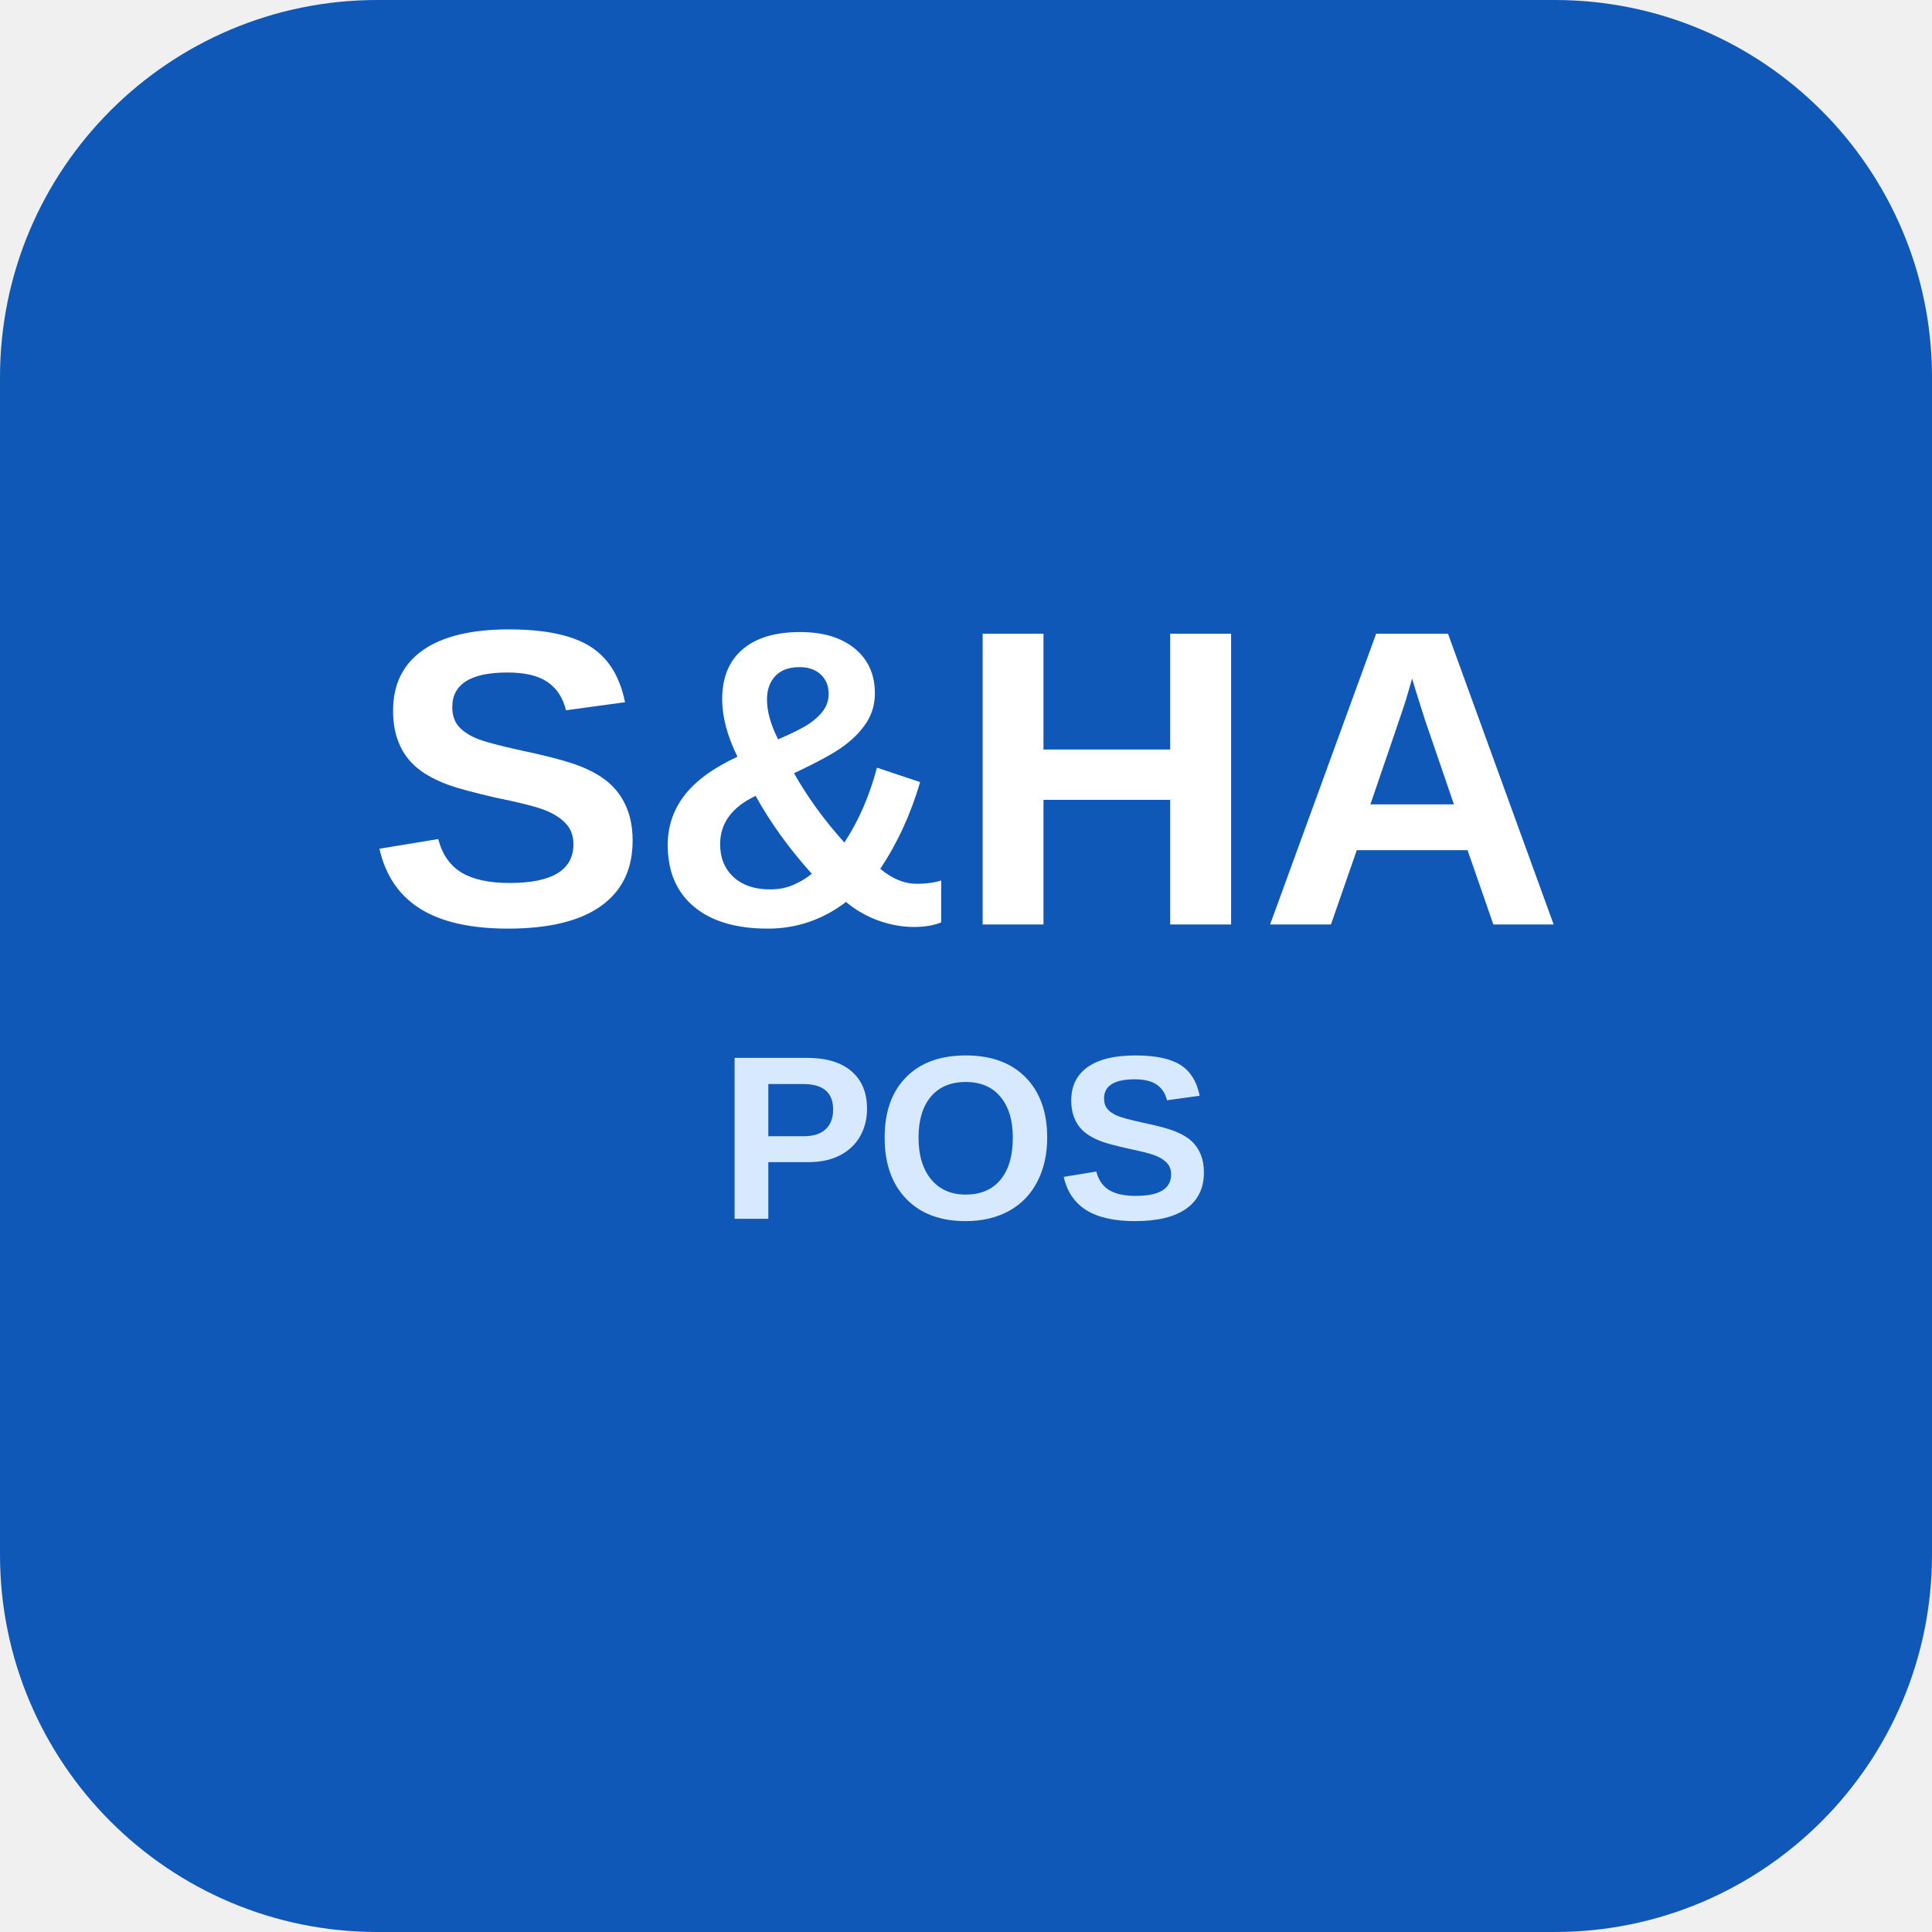
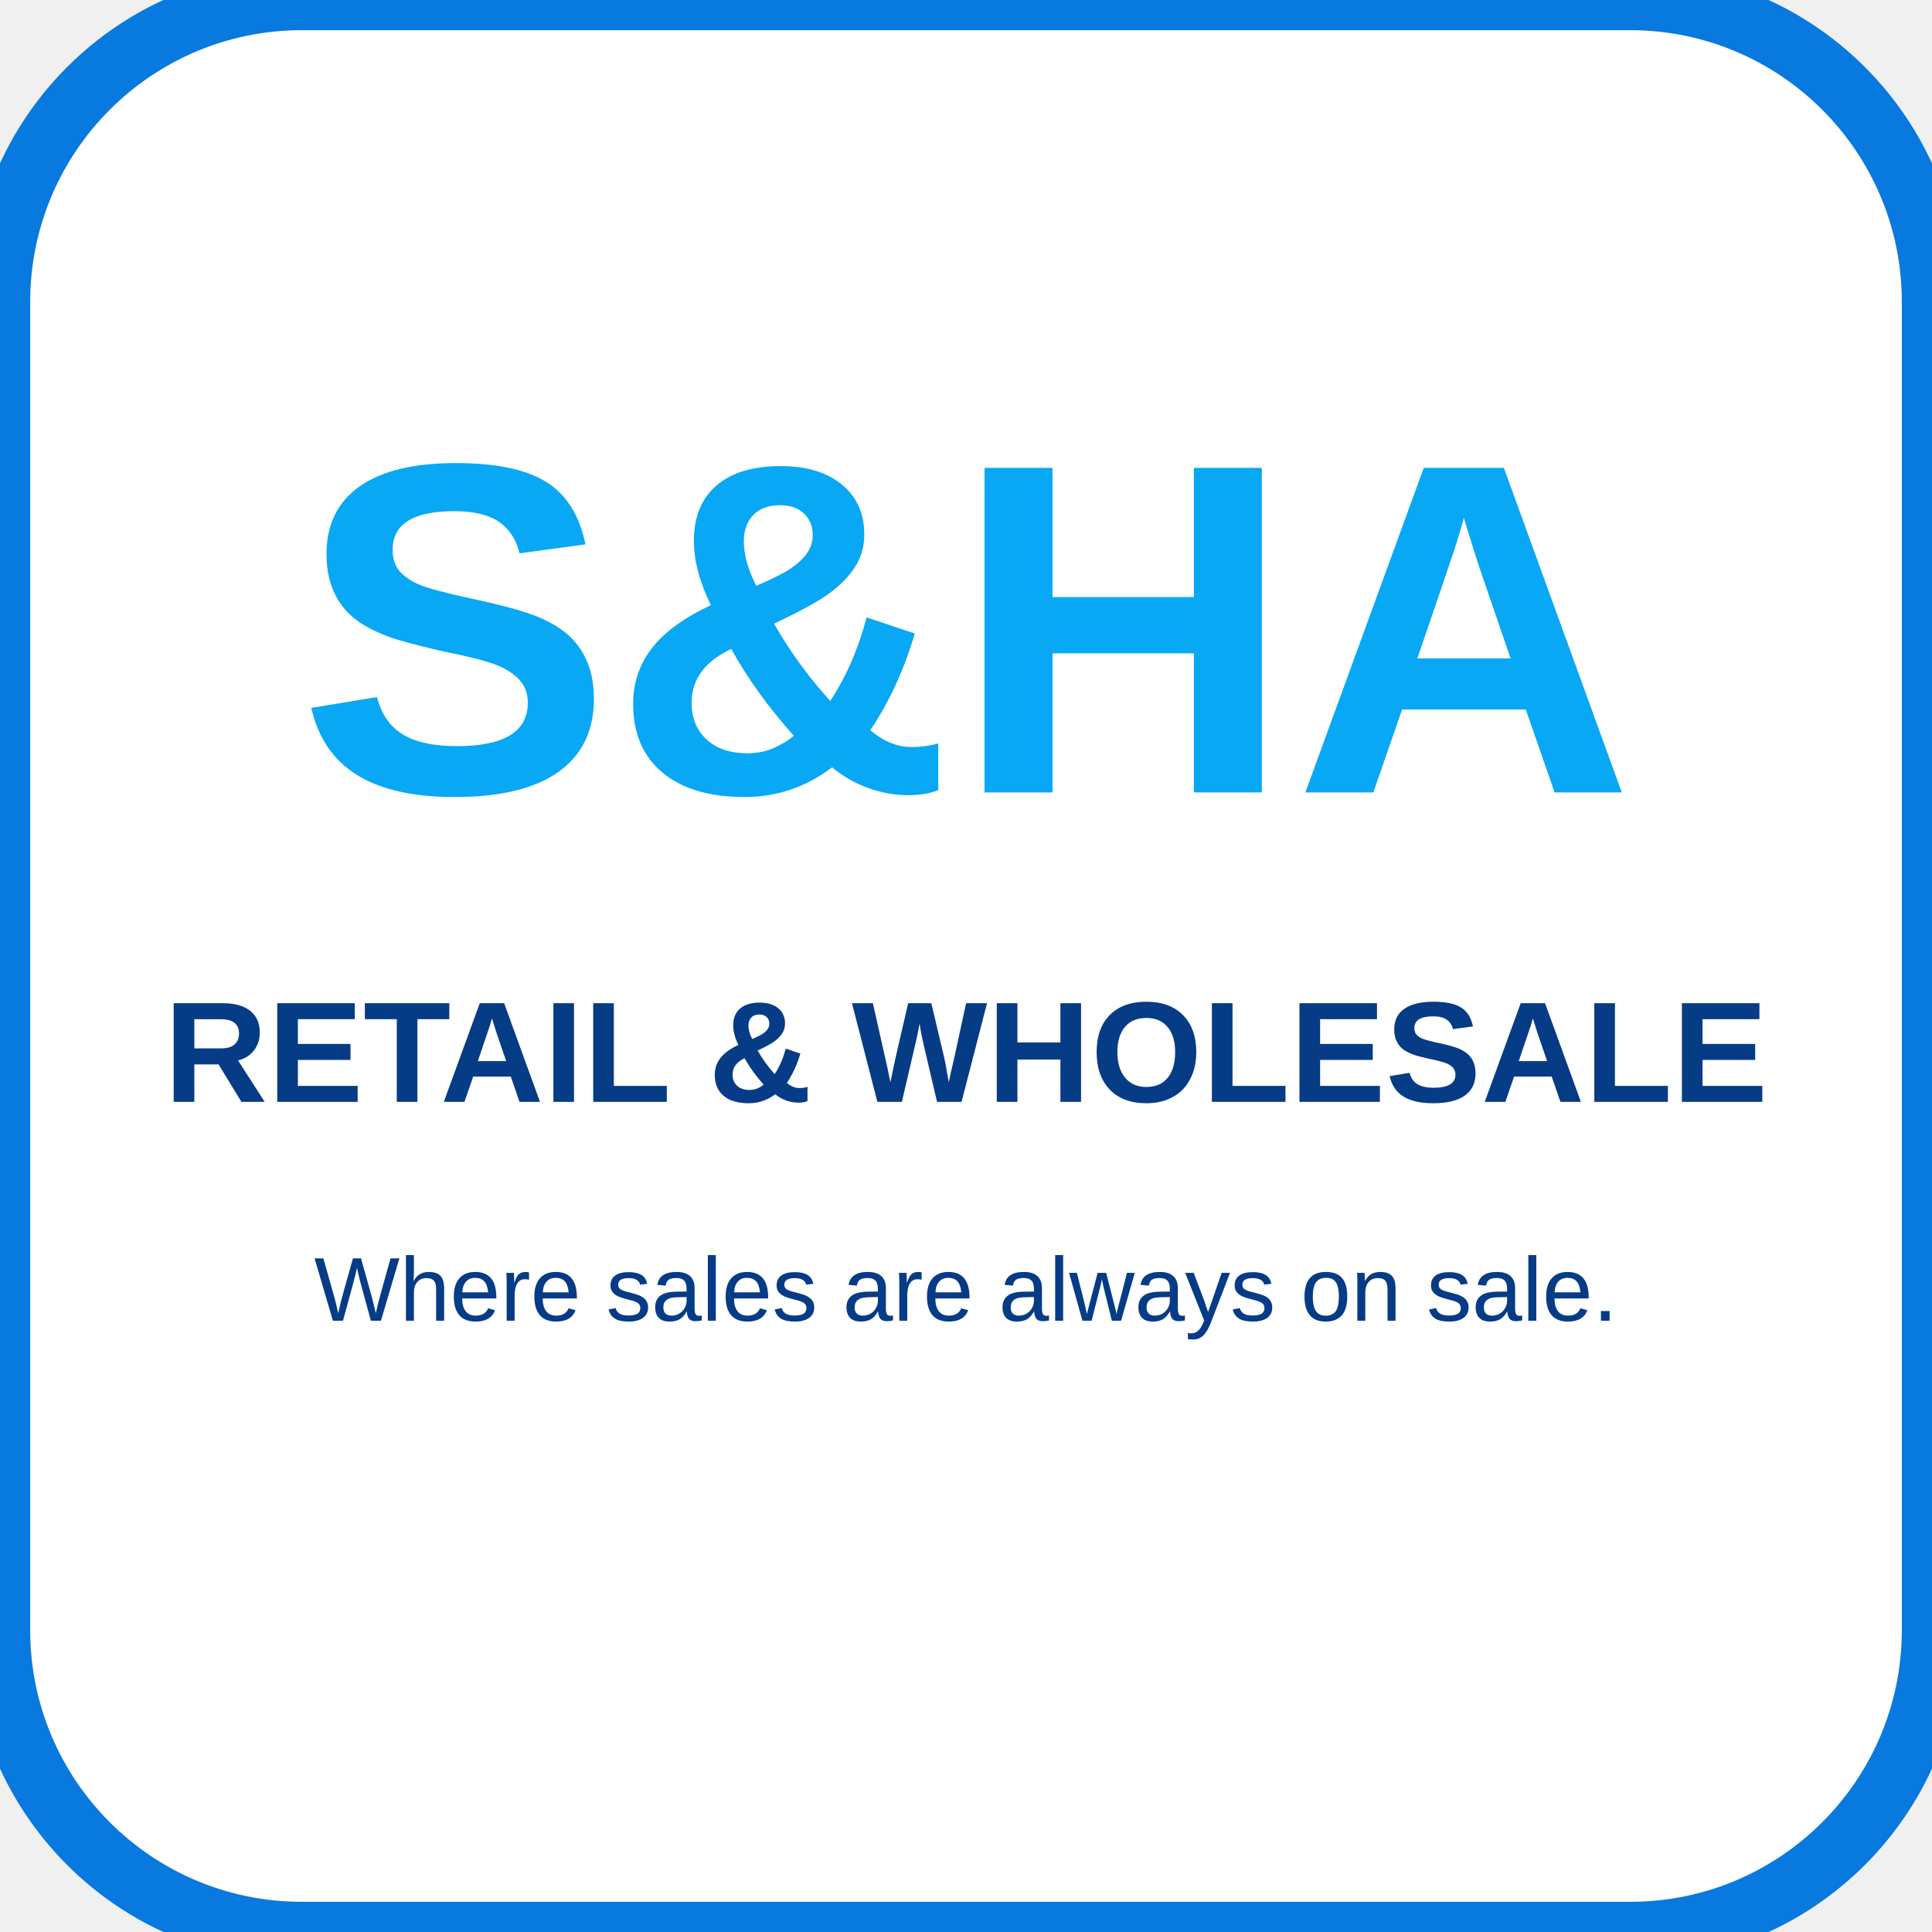
<svg xmlns="http://www.w3.org/2000/svg" width="512" height="512" viewBox="0 0 512 512">
-   <rect width="512" height="512" rx="100" fill="#1058b8" />
-   <text x="256" y="245" text-anchor="middle" font-family="Arial,sans-serif" font-weight="bold" font-size="112" fill="white">S&amp;HA</text>
-   <text x="256" y="323" text-anchor="middle" font-family="Arial,sans-serif" font-weight="bold" font-size="62" fill="#d7e9ff">POS</text>
+   <rect width="512" height="512" rx="80" fill="white" stroke="#0879df" stroke-width="16" />
+   <text x="256" y="210" font-family="Arial" font-weight="bold" font-size="125" fill="#08a8f5" text-anchor="middle">S&amp;HA</text>
+   <text x="256" y="292" font-family="Arial" font-weight="bold" font-size="38" fill="#063b86" text-anchor="middle">RETAIL &amp; WHOLESALE</text>
+   <text x="256" y="350" font-family="Arial" font-size="24" fill="#063b86" text-anchor="middle">Where sales are always on sale.</text>
</svg>
